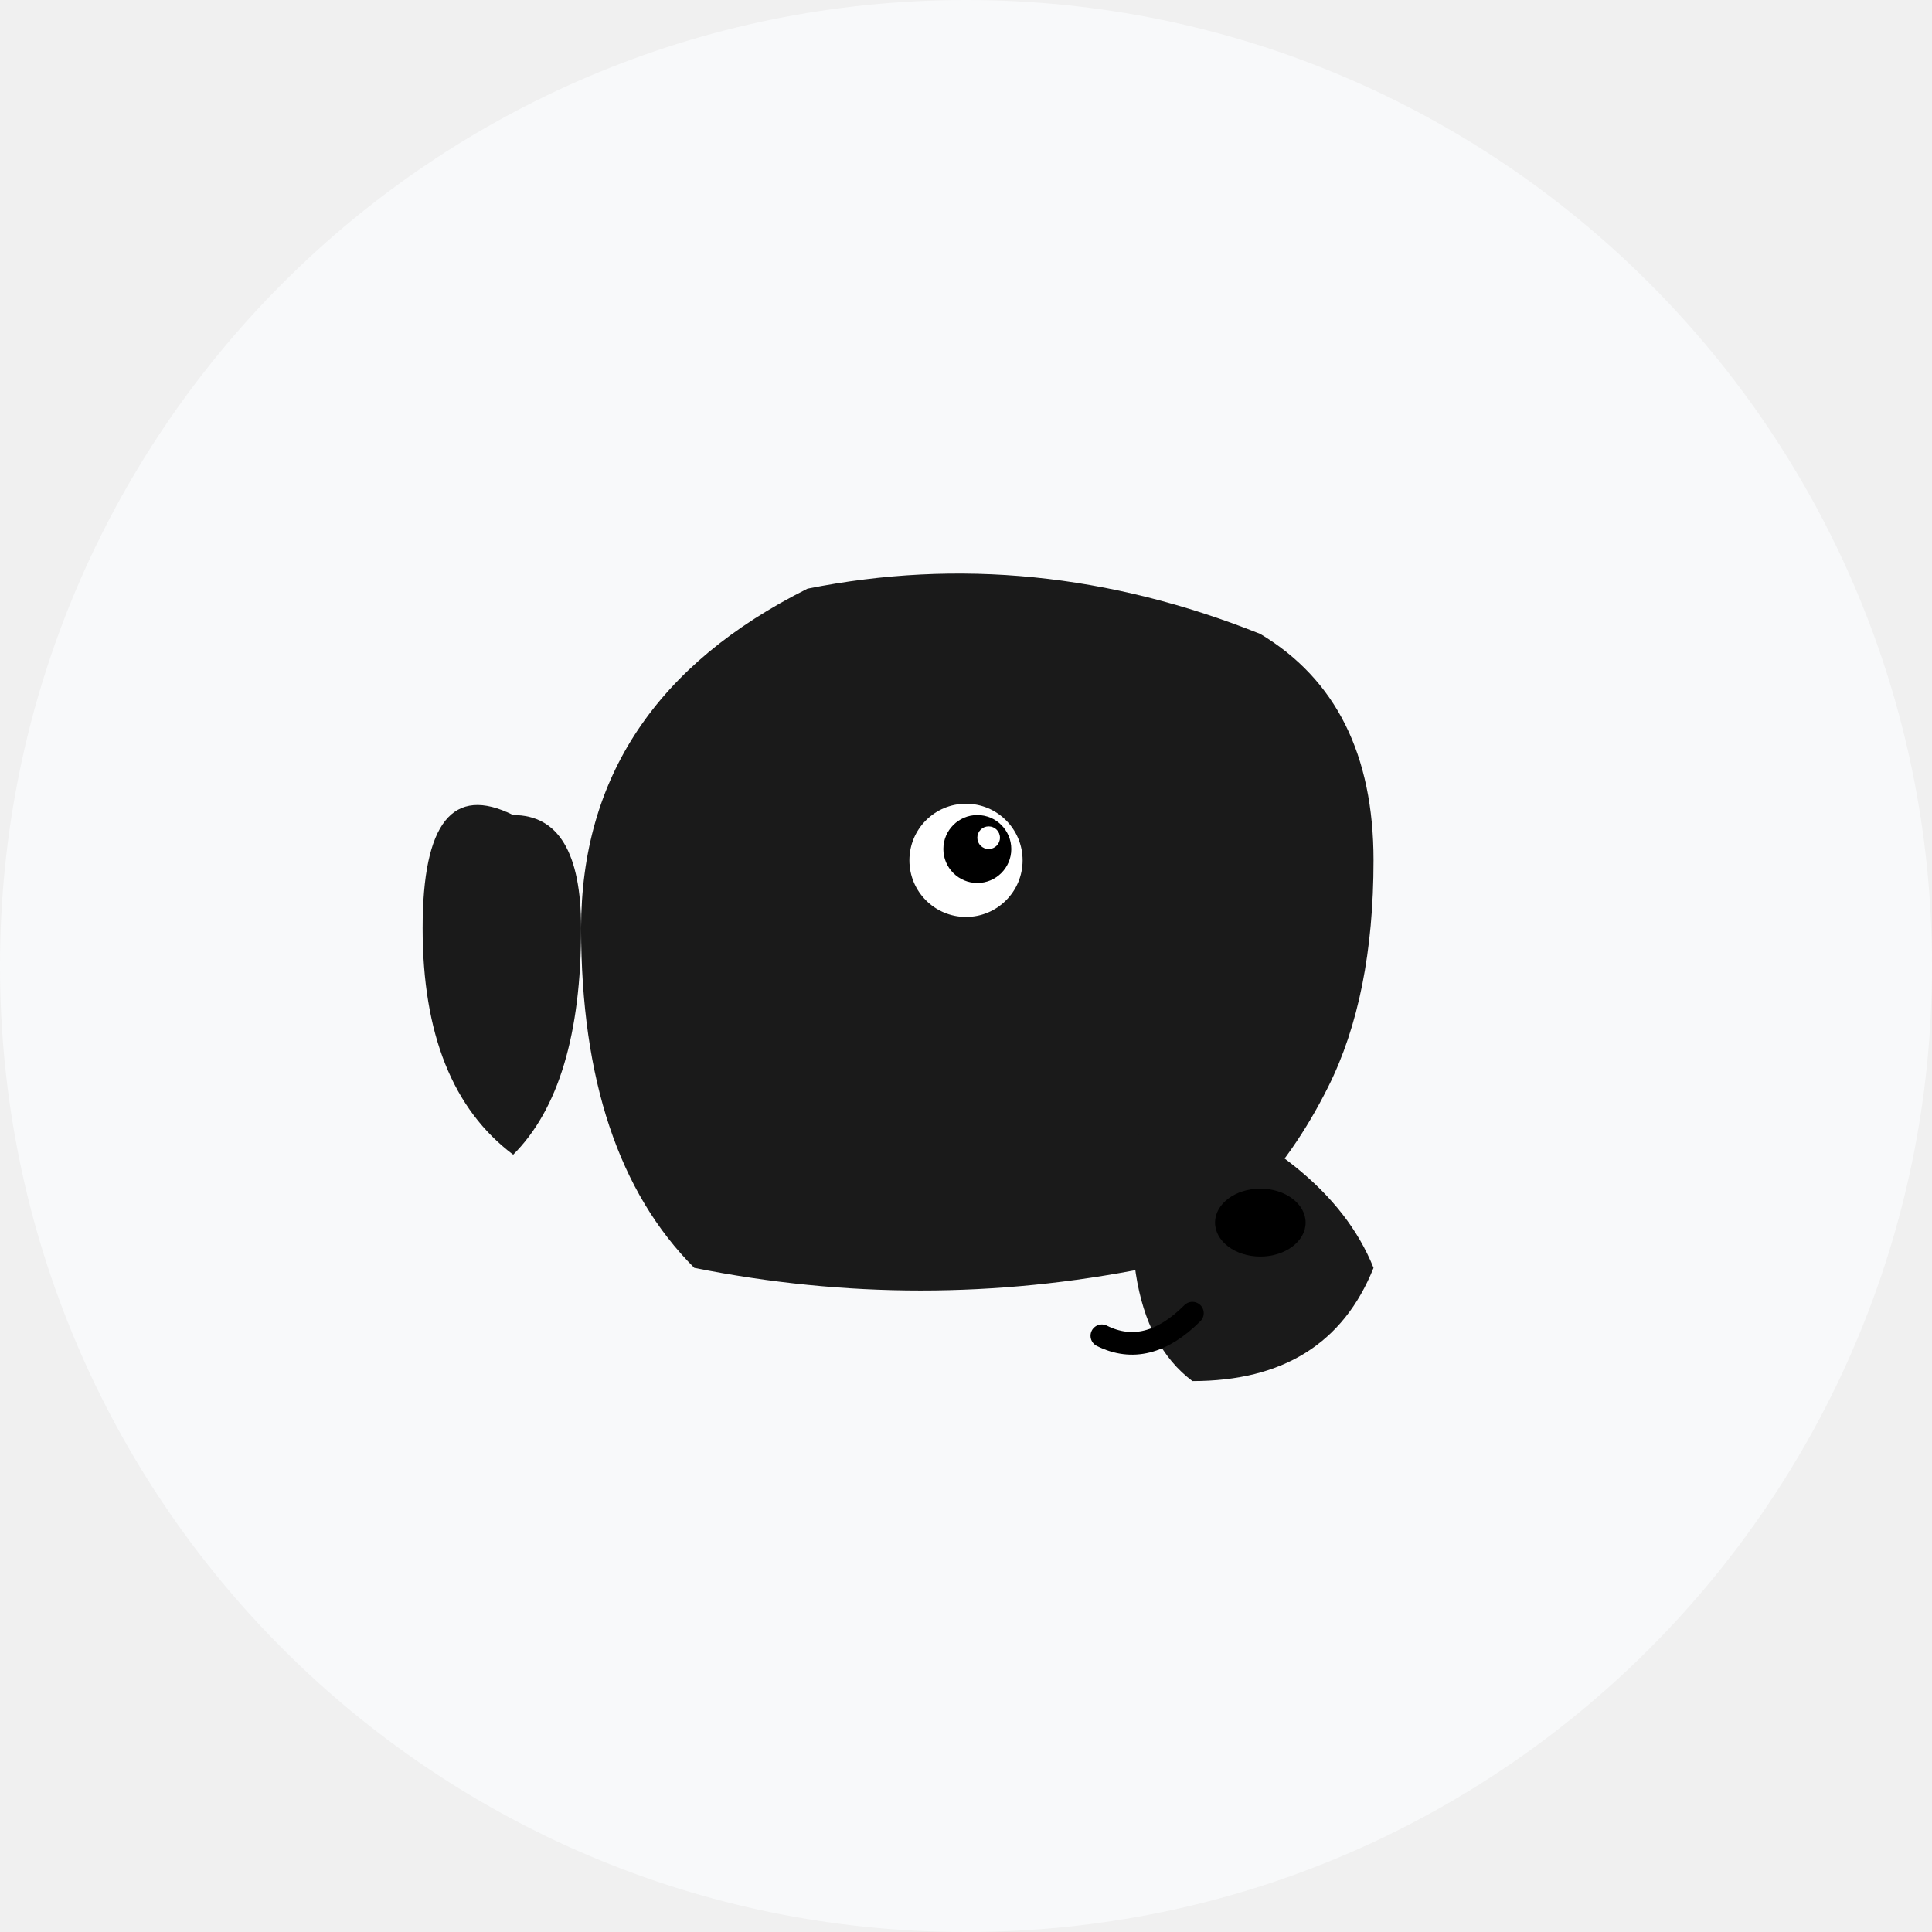
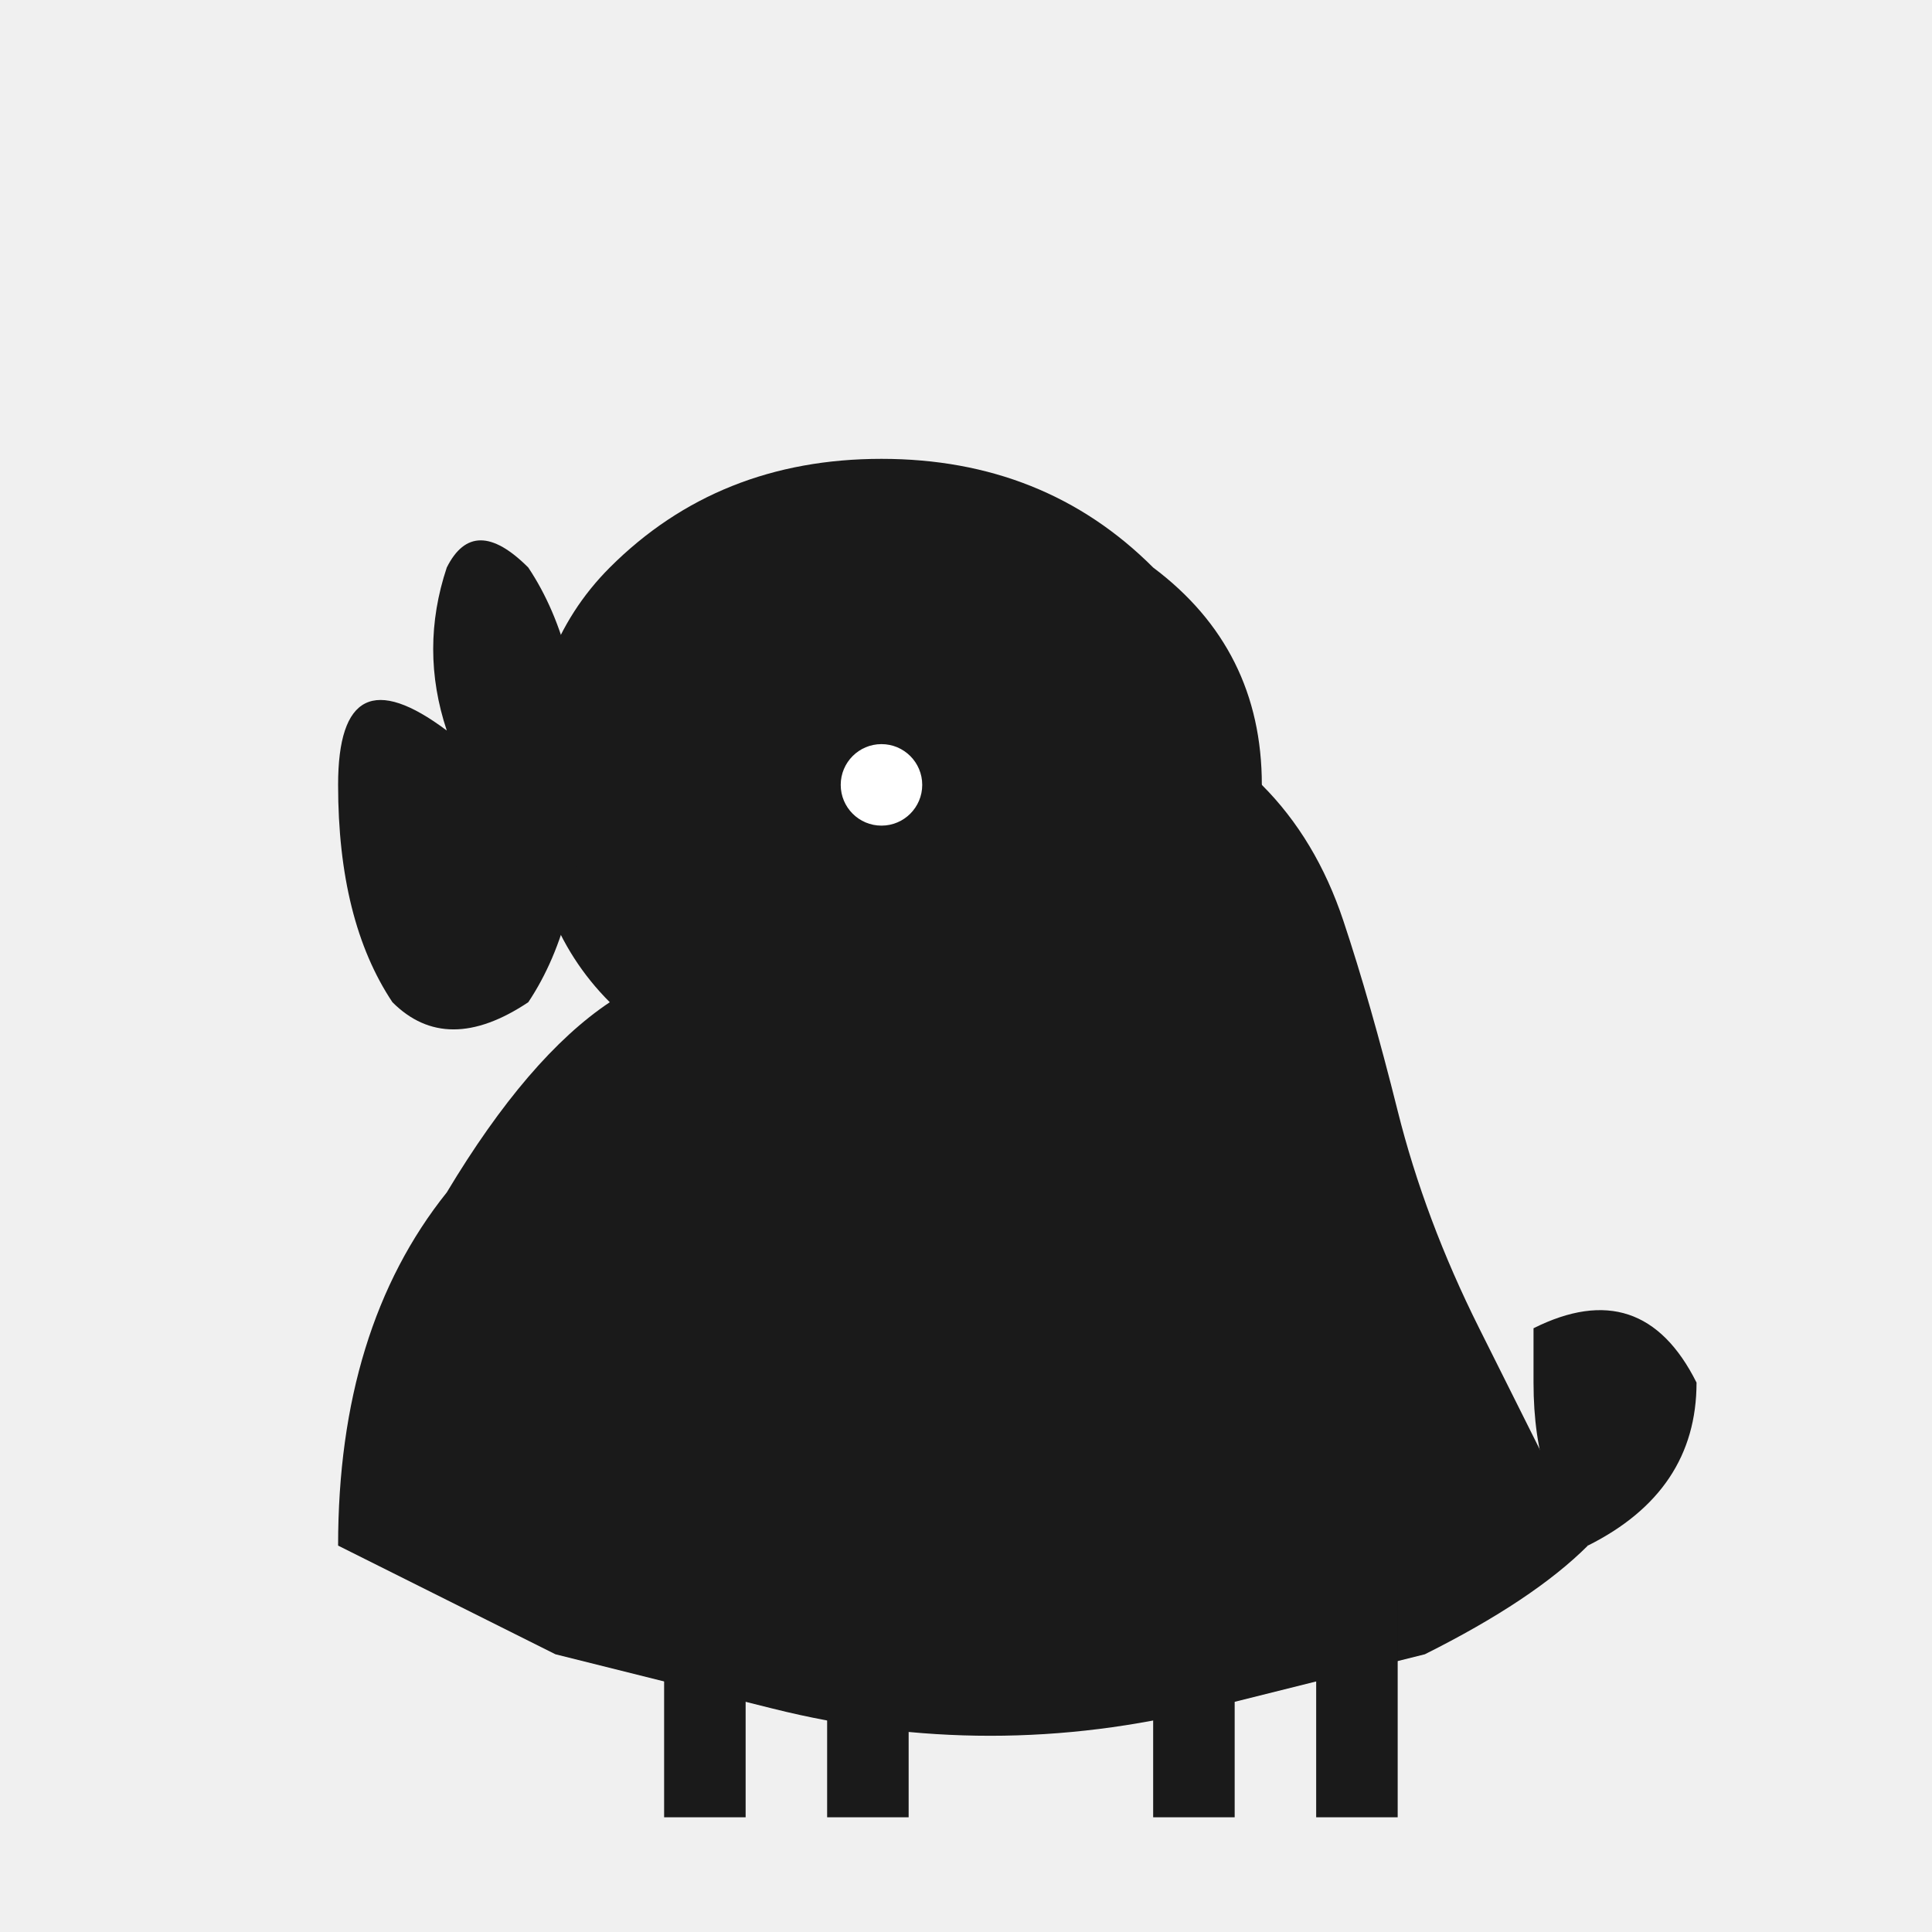
<svg xmlns="http://www.w3.org/2000/svg" viewBox="0 0 64 64" width="64" height="64">
-   <circle cx="32" cy="32" r="32" fill="#f8f9fa" />
-   <g transform="translate(8, 12) scale(0.75)">
-     <path d="M15 25 Q15 15 25 10 Q35 8 45 12 Q50 15 50 22 Q50 28 48 32 Q45 38 40 40 Q30 42 20 40 Q15 35 15 25" fill="#1a1a1a" />
-     <path d="M12 20 Q8 18 8 25 Q8 32 12 35 Q15 32 15 25 Q15 20 12 20" fill="#1a1a1a" />
-     <path d="M40 32 Q48 35 50 40 Q48 45 42 45 Q38 42 40 32" fill="#1a1a1a" />
-     <circle cx="32" cy="22" r="2.5" fill="#fff" />
-     <circle cx="32.5" cy="21.5" r="1.5" fill="#000" />
-     <circle cx="33" cy="21" r="0.5" fill="#fff" />
-     <ellipse cx="45" cy="38" rx="2" ry="1.5" fill="#000" />
-     <path d="M42 42 Q40 44 38 43" stroke="#000" stroke-width="1" fill="none" stroke-linecap="round" />
+   <g transform="translate(4, 8) scale(0.9)">
+     <path d="M8 48 Q8 40 12 35 Q15 30 18 28 Q20 25 22 24 Q24 20 28 18 Q32 16 36 17 Q40 18 42 20 Q44 22 45 25 Q46 28 47 32 Q48 36 50 40 Q52 44 54 48 Q52 50 48 52 Q44 53 40 54 Q36 55 32 55 Q28 55 24 54 Q20 53 16 52 Q12 50 8 48" fill="#1a1a1a" />
+     <path d="M18 28 Q15 25 15 20 Q15 15 18 12 Q22 8 28 8 Q34 8 38 12 Q42 15 42 20 Q42 25 40 28 Q38 30 35 32 Q32 33 28 33 Q24 33 21 32 Q18 30 18 28" fill="#1a1a1a" />
+     <path d="M12 18 Q8 15 8 20 Q8 25 10 28 Q12 30 15 28 Q17 25 17 20 Q17 15 15 12 Q13 10 12 12 Q11 15 12 18" fill="#1a1a1a" />
+     <path d="M35 28 Q40 30 42 34 Q43 38 40 40 Q37 41 35 38 Q34 35 35 32 Q35 30 35 28" fill="#1a1a1a" />
+     <circle cx="28" cy="20" r="1.5" fill="#ffffff" />
+     <rect x="20" y="50" width="3" height="8" fill="#1a1a1a" />
+     <rect x="26" y="50" width="3" height="8" fill="#1a1a1a" />
+     <rect x="38" y="50" width="3" height="8" fill="#1a1a1a" />
+     <rect x="44" y="50" width="3" height="8" fill="#1a1a1a" />
+     <path d="M52 40 Q56 38 58 42 Q58 46 54 48 Q52 46 52 42 Q52 40 52 40" fill="#1a1a1a" />
  </g>
</svg>
